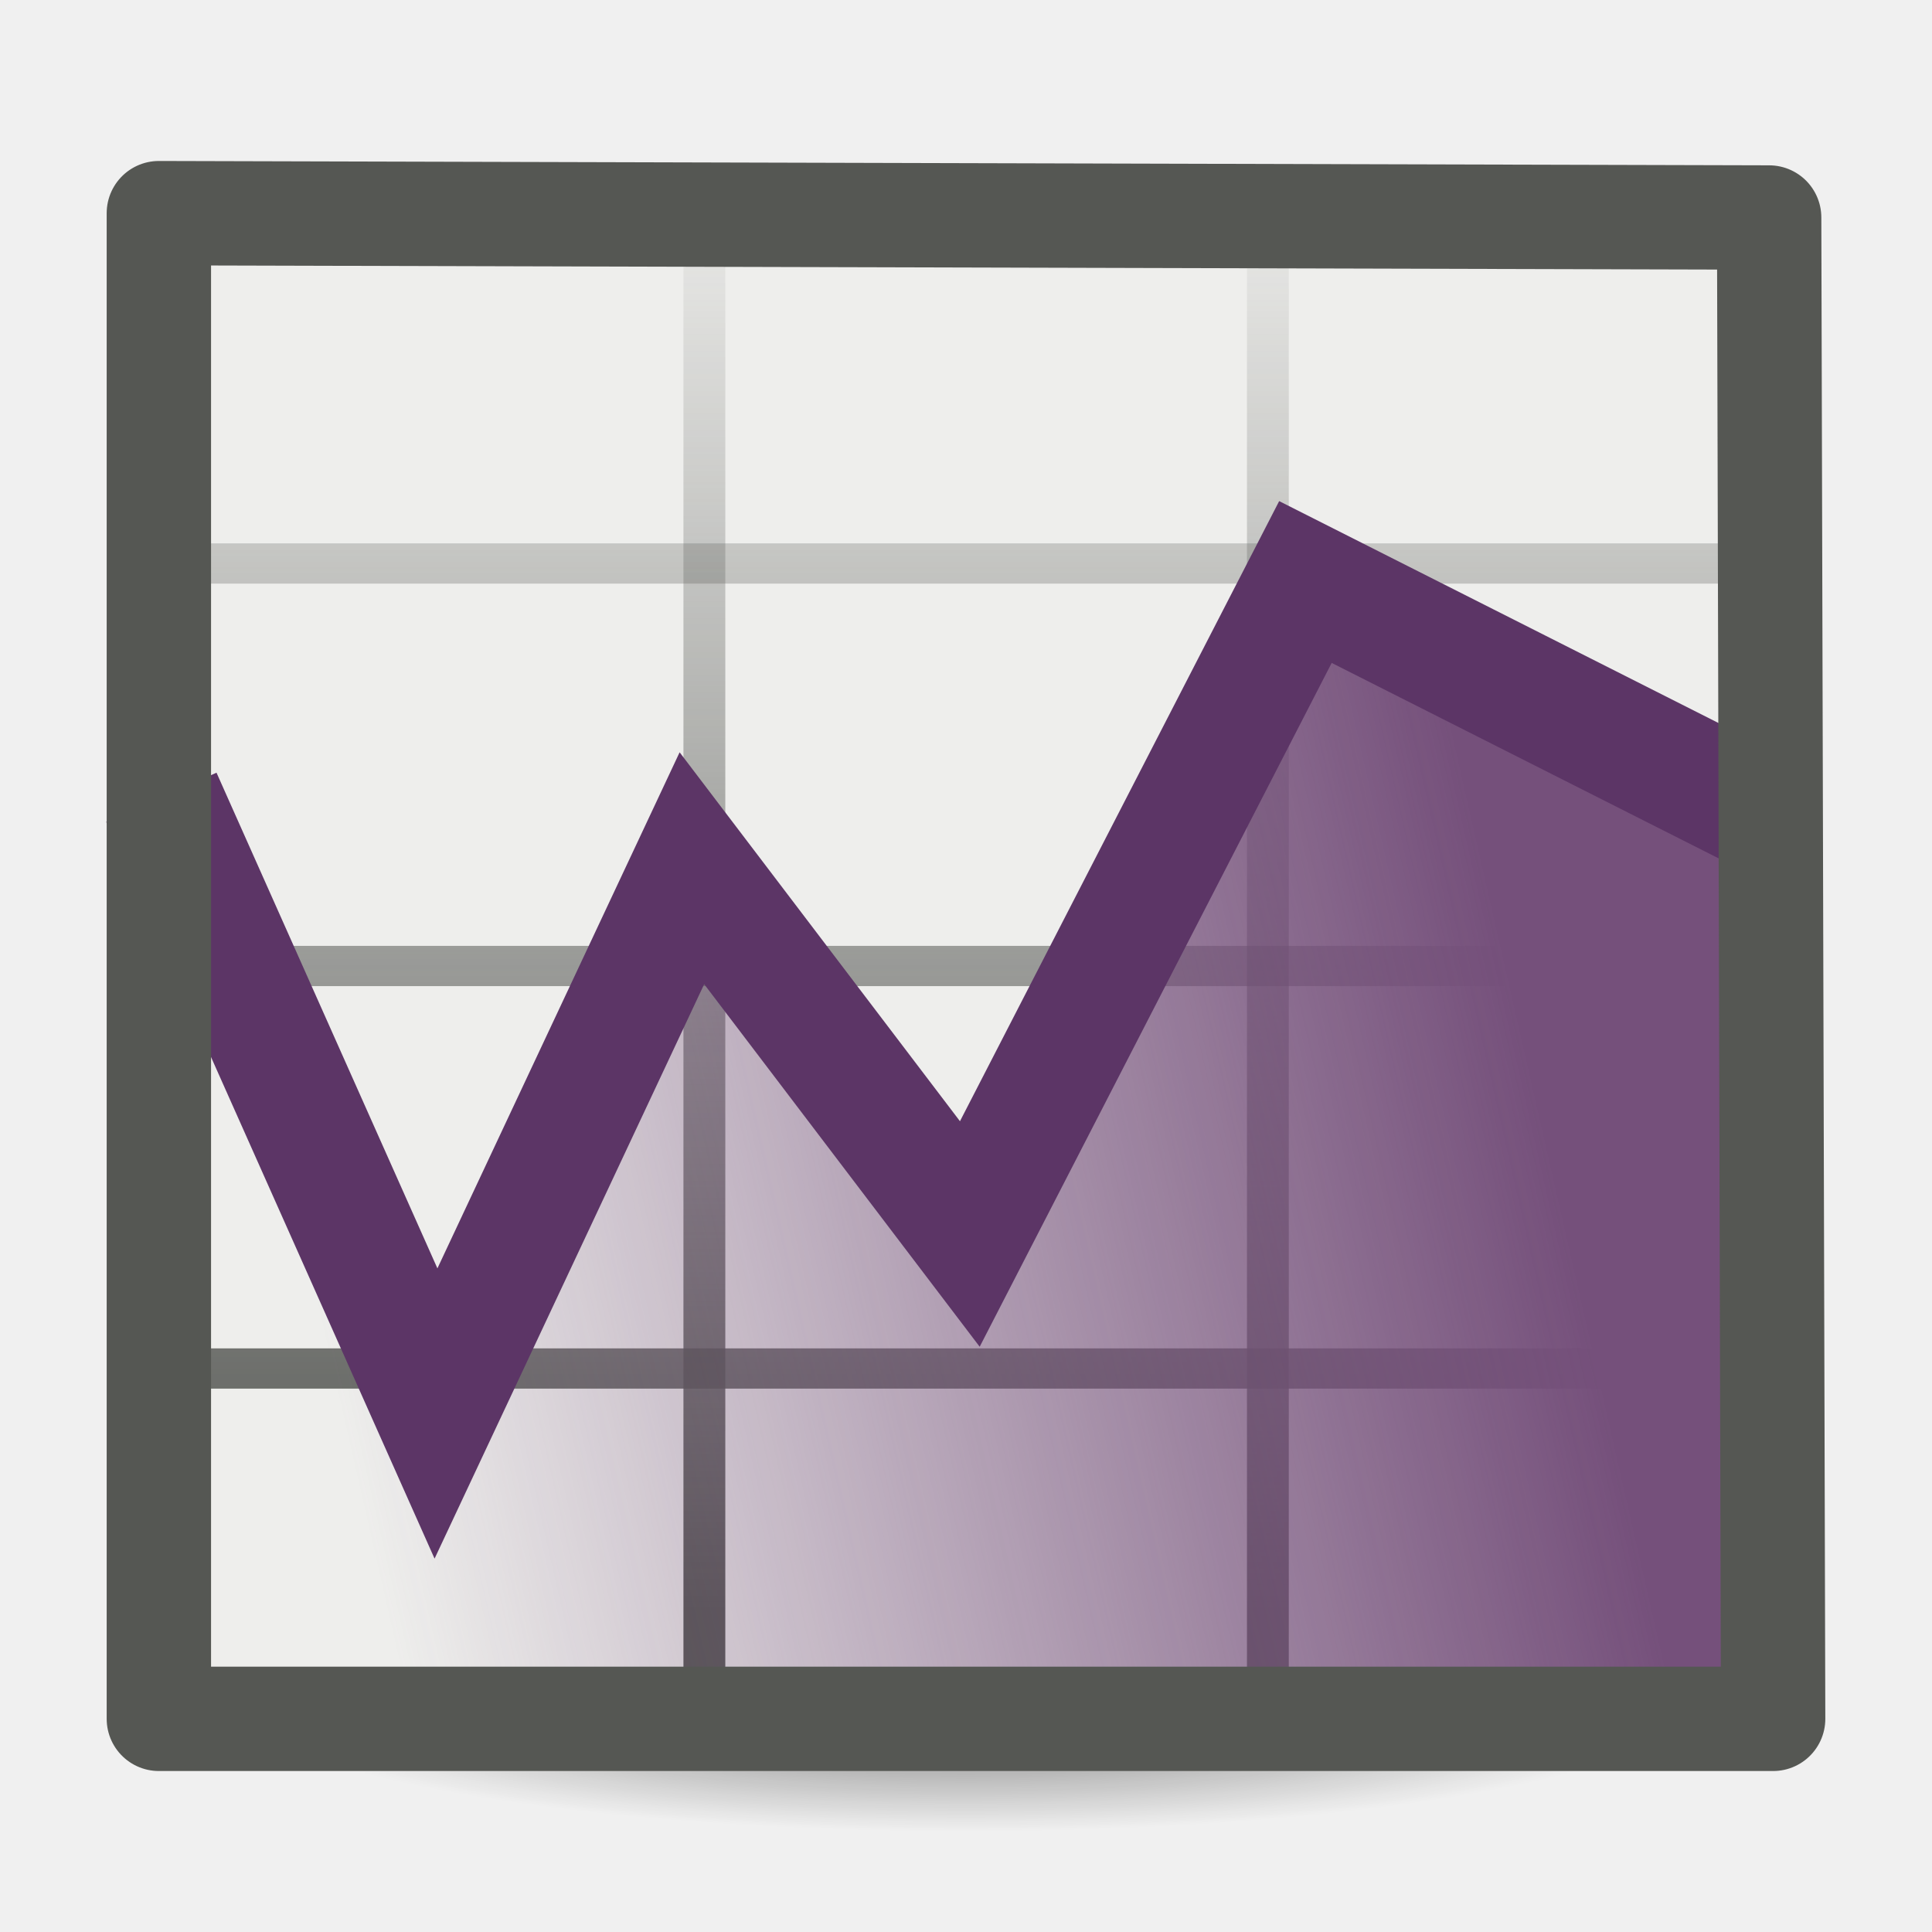
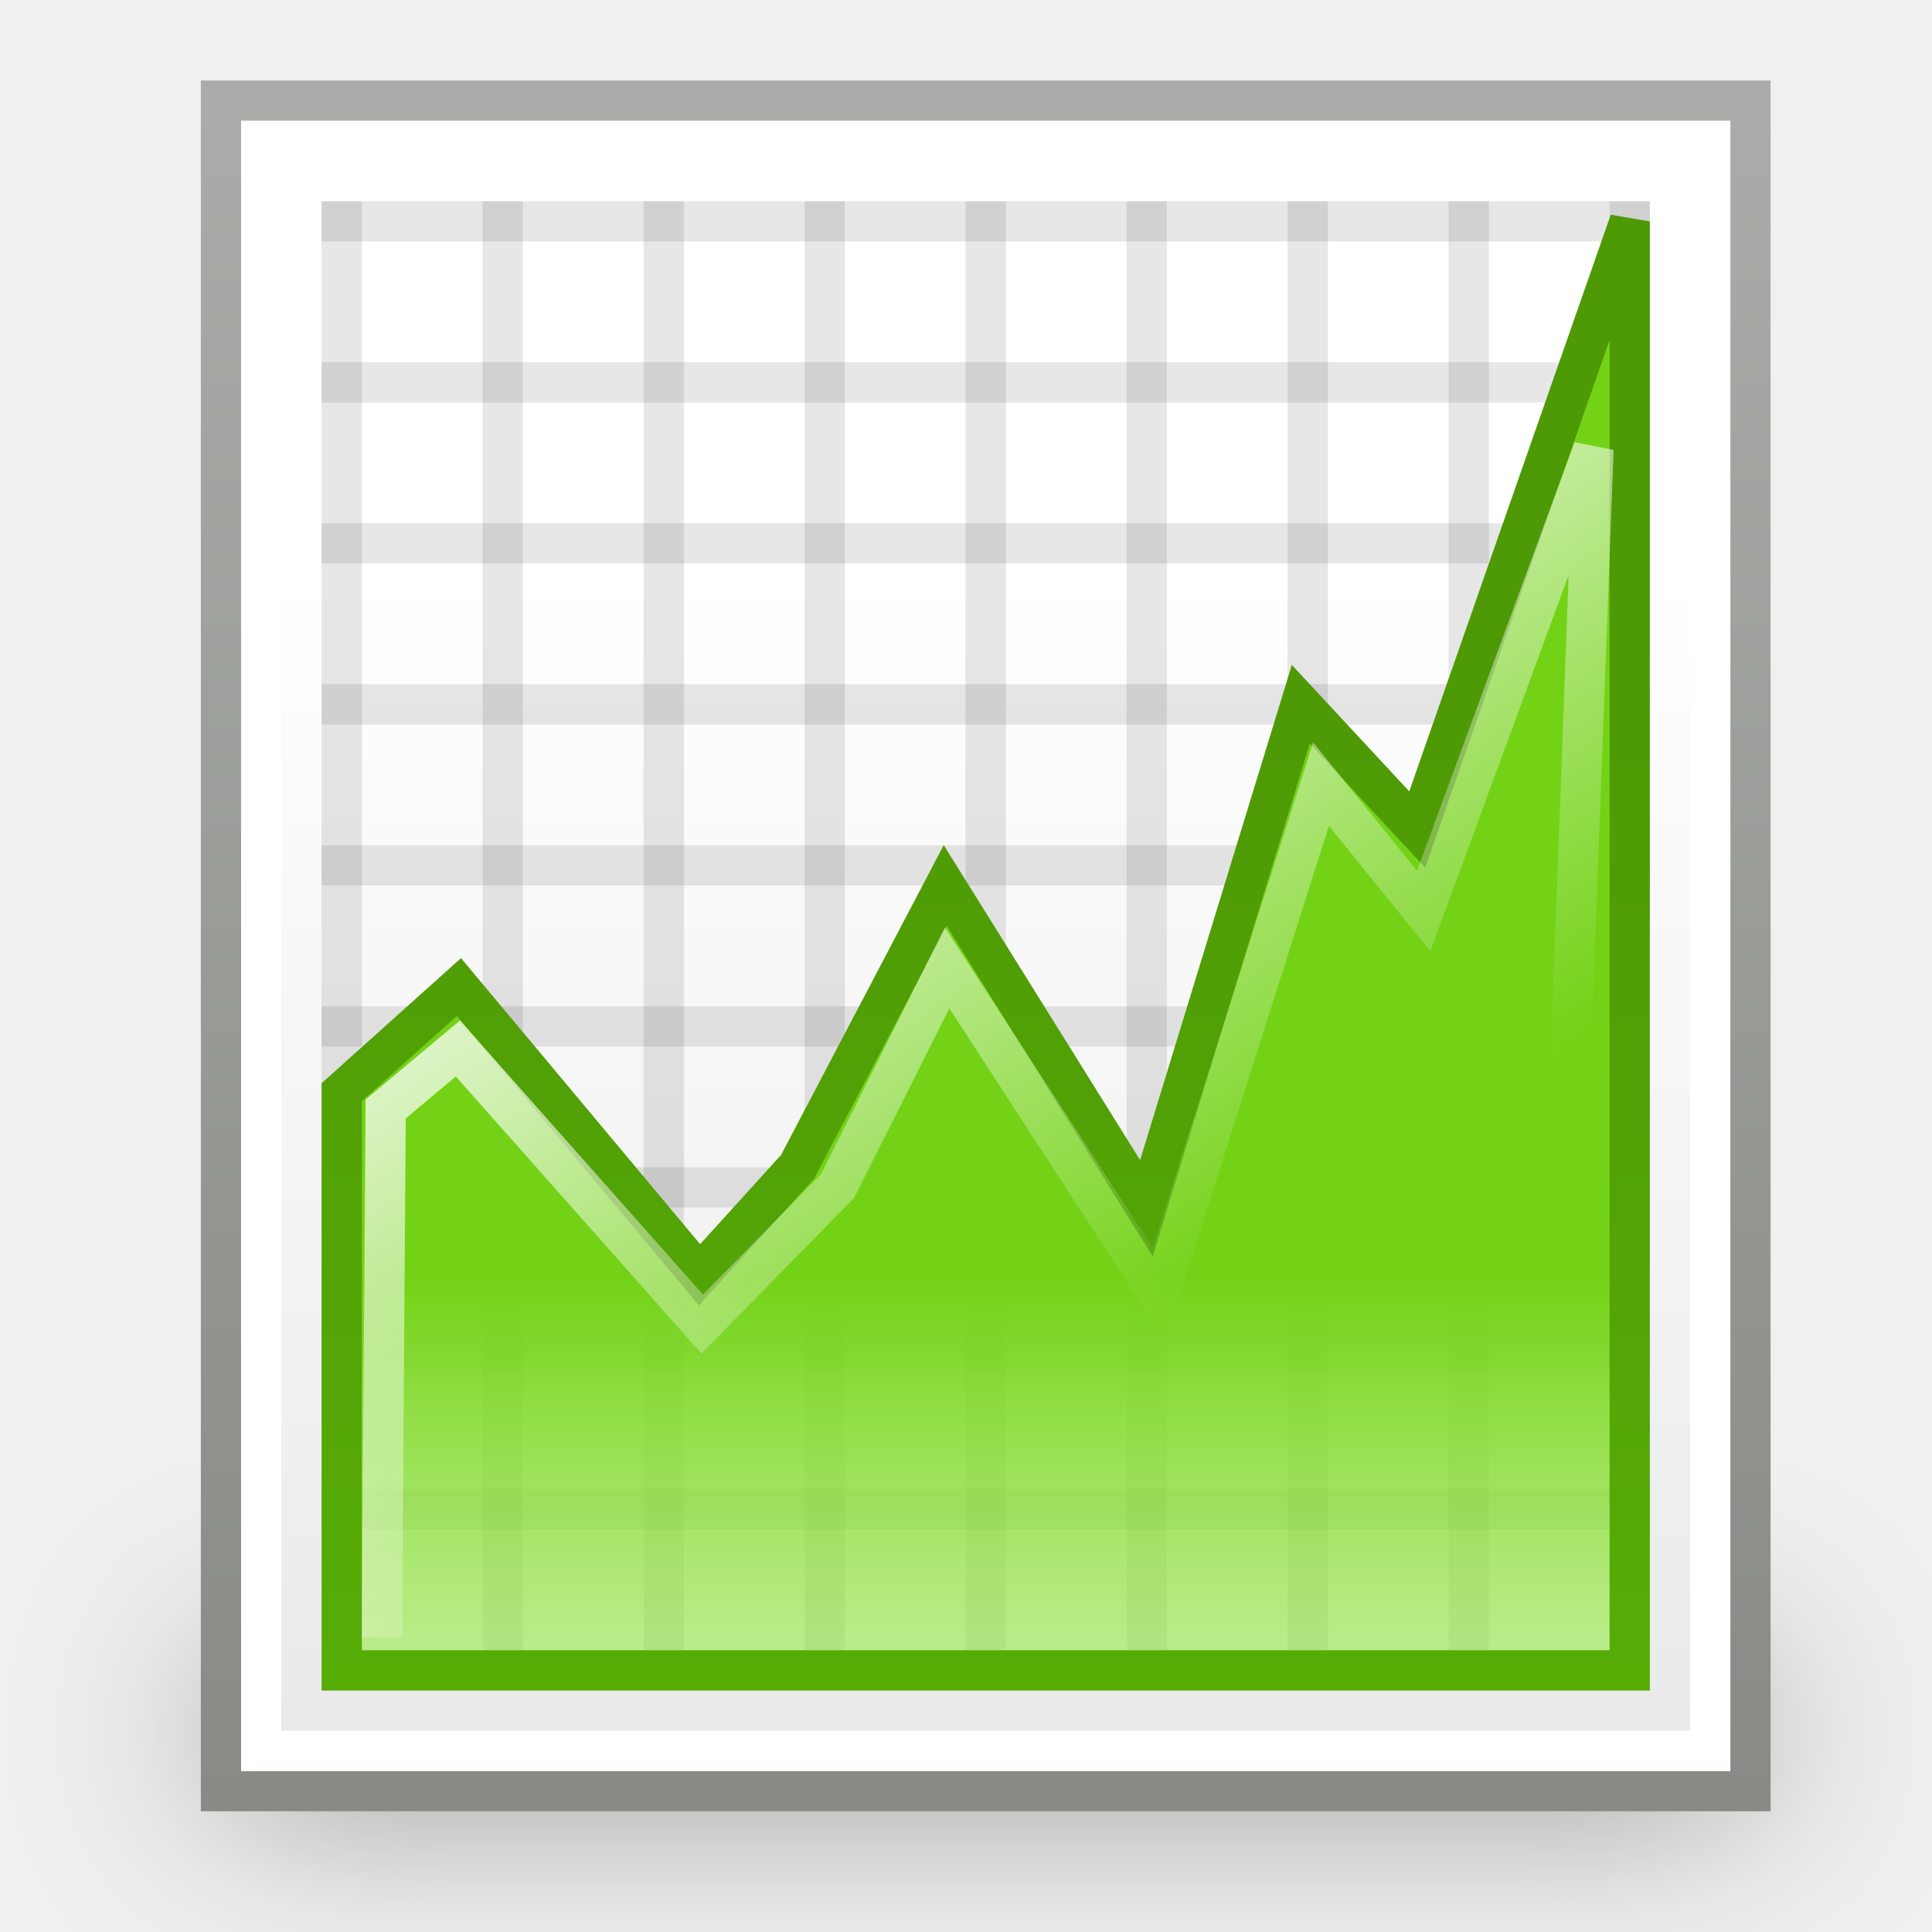
<svg xmlns="http://www.w3.org/2000/svg" xmlns:xlink="http://www.w3.org/1999/xlink" width="48" height="48" id="svg2" version="1.0">
  <defs id="defs4">
-     <linearGradient id="linearGradient4542">
-       <stop style="stop-color:#000000;stop-opacity:1;" offset="0" id="stop4544" />
-       <stop style="stop-color:#000000;stop-opacity:0;" offset="1" id="stop4546" />
+     <linearGradient id="linearGradient3156">
+       <stop style="stop-color:#ffffff;stop-opacity:1;" offset="0" id="stop3158" />
+       <stop style="stop-color:#ffffff;stop-opacity:0;" offset="1" id="stop3160" />
    </linearGradient>
-     <radialGradient xlink:href="#linearGradient4542" id="radialGradient4548" cx="24.307" cy="42.078" fx="24.307" fy="42.078" r="15.822" gradientTransform="matrix(1,0,0,0.284916,0,30.08928)" gradientUnits="userSpaceOnUse" />
-     <linearGradient id="linearGradient4404">
-       <stop style="stop-color:#555753;stop-opacity:1;" offset="0" id="stop4406" />
-       <stop style="stop-color:#555753;stop-opacity:0;" offset="1" id="stop4408" />
+     <linearGradient id="linearGradient7049">
+       <stop style="stop-color:#73d216;stop-opacity:1;" offset="0" id="stop7051" />
+       <stop style="stop-color:#9ded4f;stop-opacity:0.596;" offset="1" id="stop7053" />
    </linearGradient>
-     <linearGradient id="linearGradient13447">
-       <stop style="stop-color:#75507b;stop-opacity:1;" offset="0" id="stop13449" />
-       <stop style="stop-color:#75507b;stop-opacity:0;" offset="1" id="stop13451" />
+     <linearGradient id="linearGradient6072">
+       <stop style="stop-color:#4e9a06;stop-opacity:1;" offset="0" id="stop6074" />
+       <stop style="stop-color:#57ad06;stop-opacity:1" offset="1" id="stop6076" />
    </linearGradient>
-     <linearGradient id="linearGradient12331">
-       <stop style="stop-color:#cc0000;stop-opacity:1;" offset="0" id="stop12333" />
-       <stop style="stop-color:#cc0000;stop-opacity:0;" offset="1" id="stop12335" />
+     <linearGradient id="linearGradient4110">
+       <stop style="stop-color:#888a85;stop-opacity:1;" offset="0" id="stop4112" />
+       <stop style="stop-color:#acadaa;stop-opacity:1" offset="1" id="stop4114" />
    </linearGradient>
-     <linearGradient id="linearGradient15662">
-       <stop id="stop15664" offset="0" style="stop-color:#ffffff;stop-opacity:1;" />
-       <stop id="stop15666" offset="1" style="stop-color:#f8f8f8;stop-opacity:1;" />
+     <linearGradient id="linearGradient4102">
+       <stop style="stop-color:#e8e8e8;stop-opacity:1;" offset="0" id="stop4104" />
+       <stop style="stop-color:#ffffff;stop-opacity:1;" offset="1" id="stop4106" />
    </linearGradient>
-     <linearGradient xlink:href="#linearGradient13447" id="linearGradient13453" x1="38.219" y1="30.108" x2="8.266" y2="36.927" gradientUnits="userSpaceOnUse" />
-     <linearGradient xlink:href="#linearGradient13447" id="linearGradient4328" gradientUnits="userSpaceOnUse" x1="38.219" y1="30.108" x2="8.266" y2="36.927" gradientTransform="translate(0.609152,-2.95805e-2)" />
-     <linearGradient xlink:href="#linearGradient4404" id="linearGradient4410" x1="24" y1="40" x2="24" y2="4" gradientUnits="userSpaceOnUse" />
-     <radialGradient xlink:href="#linearGradient4542" id="radialGradient4422" gradientUnits="userSpaceOnUse" gradientTransform="matrix(1,0,0,0.284916,0,30.08928)" cx="24.307" cy="42.078" fx="24.307" fy="42.078" r="15.822" />
+     <linearGradient xlink:href="#linearGradient4102" id="linearGradient2238" gradientUnits="userSpaceOnUse" gradientTransform="matrix(2.235294,0,0,2.210526,-9.8675135e-2,-0.8157891)" x1="10.445" y1="21" x2="10.445" y2="6.802" />
+     <linearGradient xlink:href="#linearGradient4110" id="linearGradient2240" gradientUnits="userSpaceOnUse" gradientTransform="matrix(2.235294,0,0,2.210526,-9.8675135e-2,-0.8157891)" x1="2.405" y1="20.626" x2="2.405" y2="0.983" />
+     <linearGradient xlink:href="#linearGradient7049" id="linearGradient5482" gradientUnits="userSpaceOnUse" gradientTransform="matrix(2.461539,0,0,2.340761,-2.587363,-1.80409)" x1="8.379" y1="14.338" x2="8.379" y2="18.466" />
+     <linearGradient xlink:href="#linearGradient6072" id="linearGradient5484" gradientUnits="userSpaceOnUse" gradientTransform="matrix(2.461539,0,0,2.340761,-2.587363,-1.80409)" x1="17.455" y1="8.6" x2="17.455" y2="19.001" />
+     <linearGradient xlink:href="#linearGradient3156" id="linearGradient5486" gradientUnits="userSpaceOnUse" gradientTransform="matrix(2.580516,0,0,2.454506,-3.838017,-3.579155)" x1="6.413" y1="8.875" x2="11.426" y2="15.772" />
+     <filter x="-0.124" width="1.249" y="-1.207" height="3.415" id="filter8688">
+       <feGaussianBlur stdDeviation="2.364" id="feGaussianBlur8690" />
+     </filter>
  </defs>
-   <g id="layer2" style="display:inline;opacity:1">
-     <path style="opacity:0.567;fill:url(#radialGradient4422);fill-opacity:1;fill-rule:evenodd;stroke:none;stroke-width:2;stroke-linecap:round;stroke-linejoin:round;marker:none;marker-start:none;marker-mid:none;marker-end:none;stroke-miterlimit:4;stroke-dasharray:none;stroke-dashoffset:0;stroke-opacity:1;visibility:visible;display:inline;overflow:visible" id="path3667" d="M 40.128,42.078 A 15.822,4.508 0 1 1 8.485,42.078 A 15.822,4.508 0 1 1 40.128,42.078 z" transform="matrix(1.169294,0,0,0.776431,-4.42179,9.329352)" />
-     <rect style="opacity:1;fill:#eeeeec;fill-opacity:1;fill-rule:nonzero;stroke:#000000;stroke-width:0.975;stroke-linecap:butt;stroke-linejoin:miter;marker:none;marker-start:none;marker-mid:none;marker-end:none;stroke-miterlimit:1;stroke-dasharray:none;stroke-dashoffset:0;stroke-opacity:1;visibility:visible;display:inline;overflow:visible;enable-background:accumulate" id="rect4414" width="40.025" height="38.025" x="3.988" y="4.988" rx="1.15" ry="1.092" />
-     <g id="g4389" style="stroke:url(#linearGradient4410)">
-       <path id="path9976" d="M 4,34 L 44,34" style="fill-rule:evenodd;stroke-width:1;stroke-linecap:butt;stroke-linejoin:miter;stroke-miterlimit:4;stroke-dasharray:none;stroke-dashoffset:0;stroke-opacity:1;display:inline;stroke:url(#linearGradient4410)" />
-       <path id="path9978" d="M 31.5,6.039 L 31.5,42.961" style="fill-rule:evenodd;stroke-width:1.039;stroke-linecap:butt;stroke-linejoin:miter;stroke-miterlimit:4;stroke-dasharray:none;stroke-dashoffset:0;stroke-opacity:1;display:inline;stroke:url(#linearGradient4410)" />
-       <path id="path10951" d="M 17.5,5.972 L 17.5,42.958" style="fill-rule:evenodd;stroke-width:1.04;stroke-linecap:butt;stroke-linejoin:miter;stroke-miterlimit:4;stroke-dasharray:none;stroke-dashoffset:0;stroke-opacity:1;display:inline;stroke:url(#linearGradient4410)" />
-       <path id="path10953" d="M 4,24 L 44,24" style="fill-rule:evenodd;stroke-width:1;stroke-linecap:butt;stroke-linejoin:miter;stroke-miterlimit:4;stroke-dasharray:none;stroke-dashoffset:0;stroke-opacity:1;display:inline;stroke:url(#linearGradient4410)" />
-       <path id="path10955" d="M 4,14 L 44,14" style="fill-rule:evenodd;stroke-width:1;stroke-linecap:butt;stroke-linejoin:miter;stroke-miterlimit:4;stroke-dasharray:none;stroke-dashoffset:0;stroke-opacity:1;display:inline;stroke:url(#linearGradient4410)" />
-     </g>
-   </g>
-   <g id="layer3" style="display:inline">
-     <path style="fill:url(#linearGradient4328);fill-opacity:1;fill-rule:evenodd;stroke:none;stroke-width:1px;stroke-linecap:butt;stroke-linejoin:miter;stroke-opacity:1;display:inline" d="M 4.988,21.49 L 11.493,34.406 L 17.577,21.869 L 24.799,30.324 L 32.773,15.01 L 44.61,19.041 L 44.609,42.834 L 4.483,42.834 L 4.988,21.49 z" id="path12268" />
-     <path style="fill:none;fill-rule:evenodd;stroke:#5c3566;stroke-width:3;stroke-linecap:butt;stroke-linejoin:miter;stroke-miterlimit:4;stroke-dasharray:none;stroke-opacity:1;display:inline" d="M 43.504,20.052 L 32.433,14.46 L 24.095,30.658 L 17.19,21.571 L 10.832,35.118 L 4.009,19.808" id="path10957" />
-   </g>
-   <g id="layer1" style="display:inline;opacity:1">
-     <path style="fill:none;fill-rule:evenodd;stroke:#555753;stroke-width:2.593;stroke-linecap:butt;stroke-linejoin:round;stroke-miterlimit:4;stroke-dasharray:none;stroke-opacity:1" d="M 3.947,5.296 L 3.947,42.704 L 44.053,42.704 L 43.954,5.404 L 3.947,5.296 z" id="path5099" />
+   <g id="layer1">
+     <rect ry="1.917" rx="1.908" y="40.584" x="5.49" height="3.916" width="38" id="rect5488" style="opacity:0.361;fill:#000000;fill-opacity:1;stroke:none;stroke-width:1;stroke-miterlimit:4;stroke-dasharray:none;stroke-opacity:1;filter:url(#filter8688)" transform="matrix(1.026316,0,0,1.021523,-0.634022,-0.4577652)" />
+     <rect style="opacity:1;fill:url(#linearGradient2238);fill-opacity:1;stroke:url(#linearGradient2240);stroke-width:1;stroke-miterlimit:4;stroke-dasharray:none;stroke-opacity:1" id="rect2160" width="38" height="42" x="5.49" y="2.5" rx="0" ry="0" />
+     <rect ry="0" rx="0" y="3.5" x="6.49" height="40" width="36" id="rect2242" style="opacity:1;fill:none;fill-opacity:1;stroke:#ffffff;stroke-width:1;stroke-miterlimit:4;stroke-dasharray:none;stroke-opacity:1" />
+     <rect style="opacity:1;fill:#000000;fill-opacity:0.096;stroke:none;stroke-width:1;stroke-miterlimit:4;stroke-dasharray:none;stroke-opacity:1" id="rect5436" width="37" height="1" x="-42" y="7.99" transform="matrix(0,-1,1,0,0,0)" />
+     <rect transform="matrix(0,-1,1,0,0,0)" y="11.99" x="-42" height="1" width="37" id="rect5438" style="opacity:1;fill:#000000;fill-opacity:0.096;stroke:none;stroke-width:1;stroke-miterlimit:4;stroke-dasharray:none;stroke-opacity:1" />
+     <rect style="opacity:1;fill:#000000;fill-opacity:0.096;stroke:none;stroke-width:1;stroke-miterlimit:4;stroke-dasharray:none;stroke-opacity:1" id="rect5440" width="37" height="1" x="-42" y="15.99" transform="matrix(0,-1,1,0,0,0)" />
+     <rect transform="matrix(0,-1,1,0,0,0)" y="19.99" x="-42" height="1" width="37" id="rect5442" style="opacity:1;fill:#000000;fill-opacity:0.096;stroke:none;stroke-width:1;stroke-miterlimit:4;stroke-dasharray:none;stroke-opacity:1" />
+     <rect style="opacity:1;fill:#000000;fill-opacity:0.096;stroke:none;stroke-width:1;stroke-miterlimit:4;stroke-dasharray:none;stroke-opacity:1" id="rect5444" width="37" height="1" x="-42" y="23.99" transform="matrix(0,-1,1,0,0,0)" />
+     <rect transform="matrix(0,-1,1,0,0,0)" y="27.99" x="-42" height="1" width="37" id="rect5446" style="opacity:1;fill:#000000;fill-opacity:0.096;stroke:none;stroke-width:1;stroke-miterlimit:4;stroke-dasharray:none;stroke-opacity:1" />
+     <rect style="opacity:1;fill:#000000;fill-opacity:0.096;stroke:none;stroke-width:1;stroke-miterlimit:4;stroke-dasharray:none;stroke-opacity:1" id="rect5448" width="37" height="1" x="-42" y="31.99" transform="matrix(0,-1,1,0,0,0)" />
+     <rect transform="matrix(0,-1,1,0,0,0)" y="35.99" x="-42" height="1" width="37" id="rect5450" style="opacity:1;fill:#000000;fill-opacity:0.096;stroke:none;stroke-width:1;stroke-miterlimit:4;stroke-dasharray:none;stroke-opacity:1" />
+     <rect style="opacity:1;fill:#000000;fill-opacity:0.096;stroke:none;stroke-width:1;stroke-miterlimit:4;stroke-dasharray:none;stroke-opacity:1" id="rect5452" width="37" height="1" x="-42" y="39.99" transform="matrix(0,-1,1,0,0,0)" />
+     <rect y="5" x="7.99" height="1" width="33" id="rect5456" style="opacity:1;fill:#000000;fill-opacity:0.096;stroke:none;stroke-width:1;stroke-miterlimit:4;stroke-dasharray:none;stroke-opacity:1" />
+     <rect style="opacity:1;fill:#000000;fill-opacity:0.096;stroke:none;stroke-width:1;stroke-miterlimit:4;stroke-dasharray:none;stroke-opacity:1" id="rect5458" width="33" height="1" x="7.99" y="9" />
+     <rect y="13" x="7.99" height="1" width="33" id="rect5460" style="opacity:1;fill:#000000;fill-opacity:0.096;stroke:none;stroke-width:1;stroke-miterlimit:4;stroke-dasharray:none;stroke-opacity:1" />
+     <rect style="opacity:1;fill:#000000;fill-opacity:0.096;stroke:none;stroke-width:1;stroke-miterlimit:4;stroke-dasharray:none;stroke-opacity:1" id="rect5462" width="33" height="1" x="7.99" y="17" />
+     <rect y="21" x="7.99" height="1" width="33" id="rect5464" style="opacity:1;fill:#000000;fill-opacity:0.096;stroke:none;stroke-width:1;stroke-miterlimit:4;stroke-dasharray:none;stroke-opacity:1" />
+     <rect style="opacity:1;fill:#000000;fill-opacity:0.096;stroke:none;stroke-width:1;stroke-miterlimit:4;stroke-dasharray:none;stroke-opacity:1" id="rect5466" width="33" height="1" x="7.99" y="25" />
+     <rect y="29" x="7.99" height="1" width="33" id="rect5468" style="opacity:1;fill:#000000;fill-opacity:0.096;stroke:none;stroke-width:1;stroke-miterlimit:4;stroke-dasharray:none;stroke-opacity:1" />
+     <rect style="opacity:1;fill:#000000;fill-opacity:0.096;stroke:none;stroke-width:1;stroke-miterlimit:4;stroke-dasharray:none;stroke-opacity:1" id="rect5470" width="33" height="1" x="7.99" y="33" />
+     <rect y="37" x="7.99" height="1" width="33" id="rect5472" style="opacity:1;fill:#000000;fill-opacity:0.096;stroke:none;stroke-width:1;stroke-miterlimit:4;stroke-dasharray:none;stroke-opacity:1" />
+     <path style="fill:url(#linearGradient5482);fill-opacity:1;fill-rule:evenodd;stroke:url(#linearGradient5484);stroke-width:1px;stroke-linecap:butt;stroke-linejoin:miter;stroke-opacity:1" d="M 8.49,27.135 L 11.402,24.522 L 17.379,31.672 L 19.819,28.982 L 23.484,22.001 L 28.482,30.018 L 32.319,17.495 L 35.211,20.61 L 40.49,5.5 L 40.49,41.5 L 8.49,41.5 L 8.49,27.135 z " id="path5478" />
+     <path style="fill:none;fill-rule:evenodd;stroke:url(#linearGradient5486);stroke-width:1px;stroke-linecap:butt;stroke-linejoin:miter;stroke-opacity:1" d="M 38.495,40.381 L 39.59,11.159 L 35.371,22.633 L 32.82,19.482 L 28.793,32.157 L 23.531,24.047 L 20.807,29.47 L 17.446,32.896 L 11.376,26.049 L 9.582,27.552 L 9.49,40.679" id="path5480" />
  </g>
</svg>
